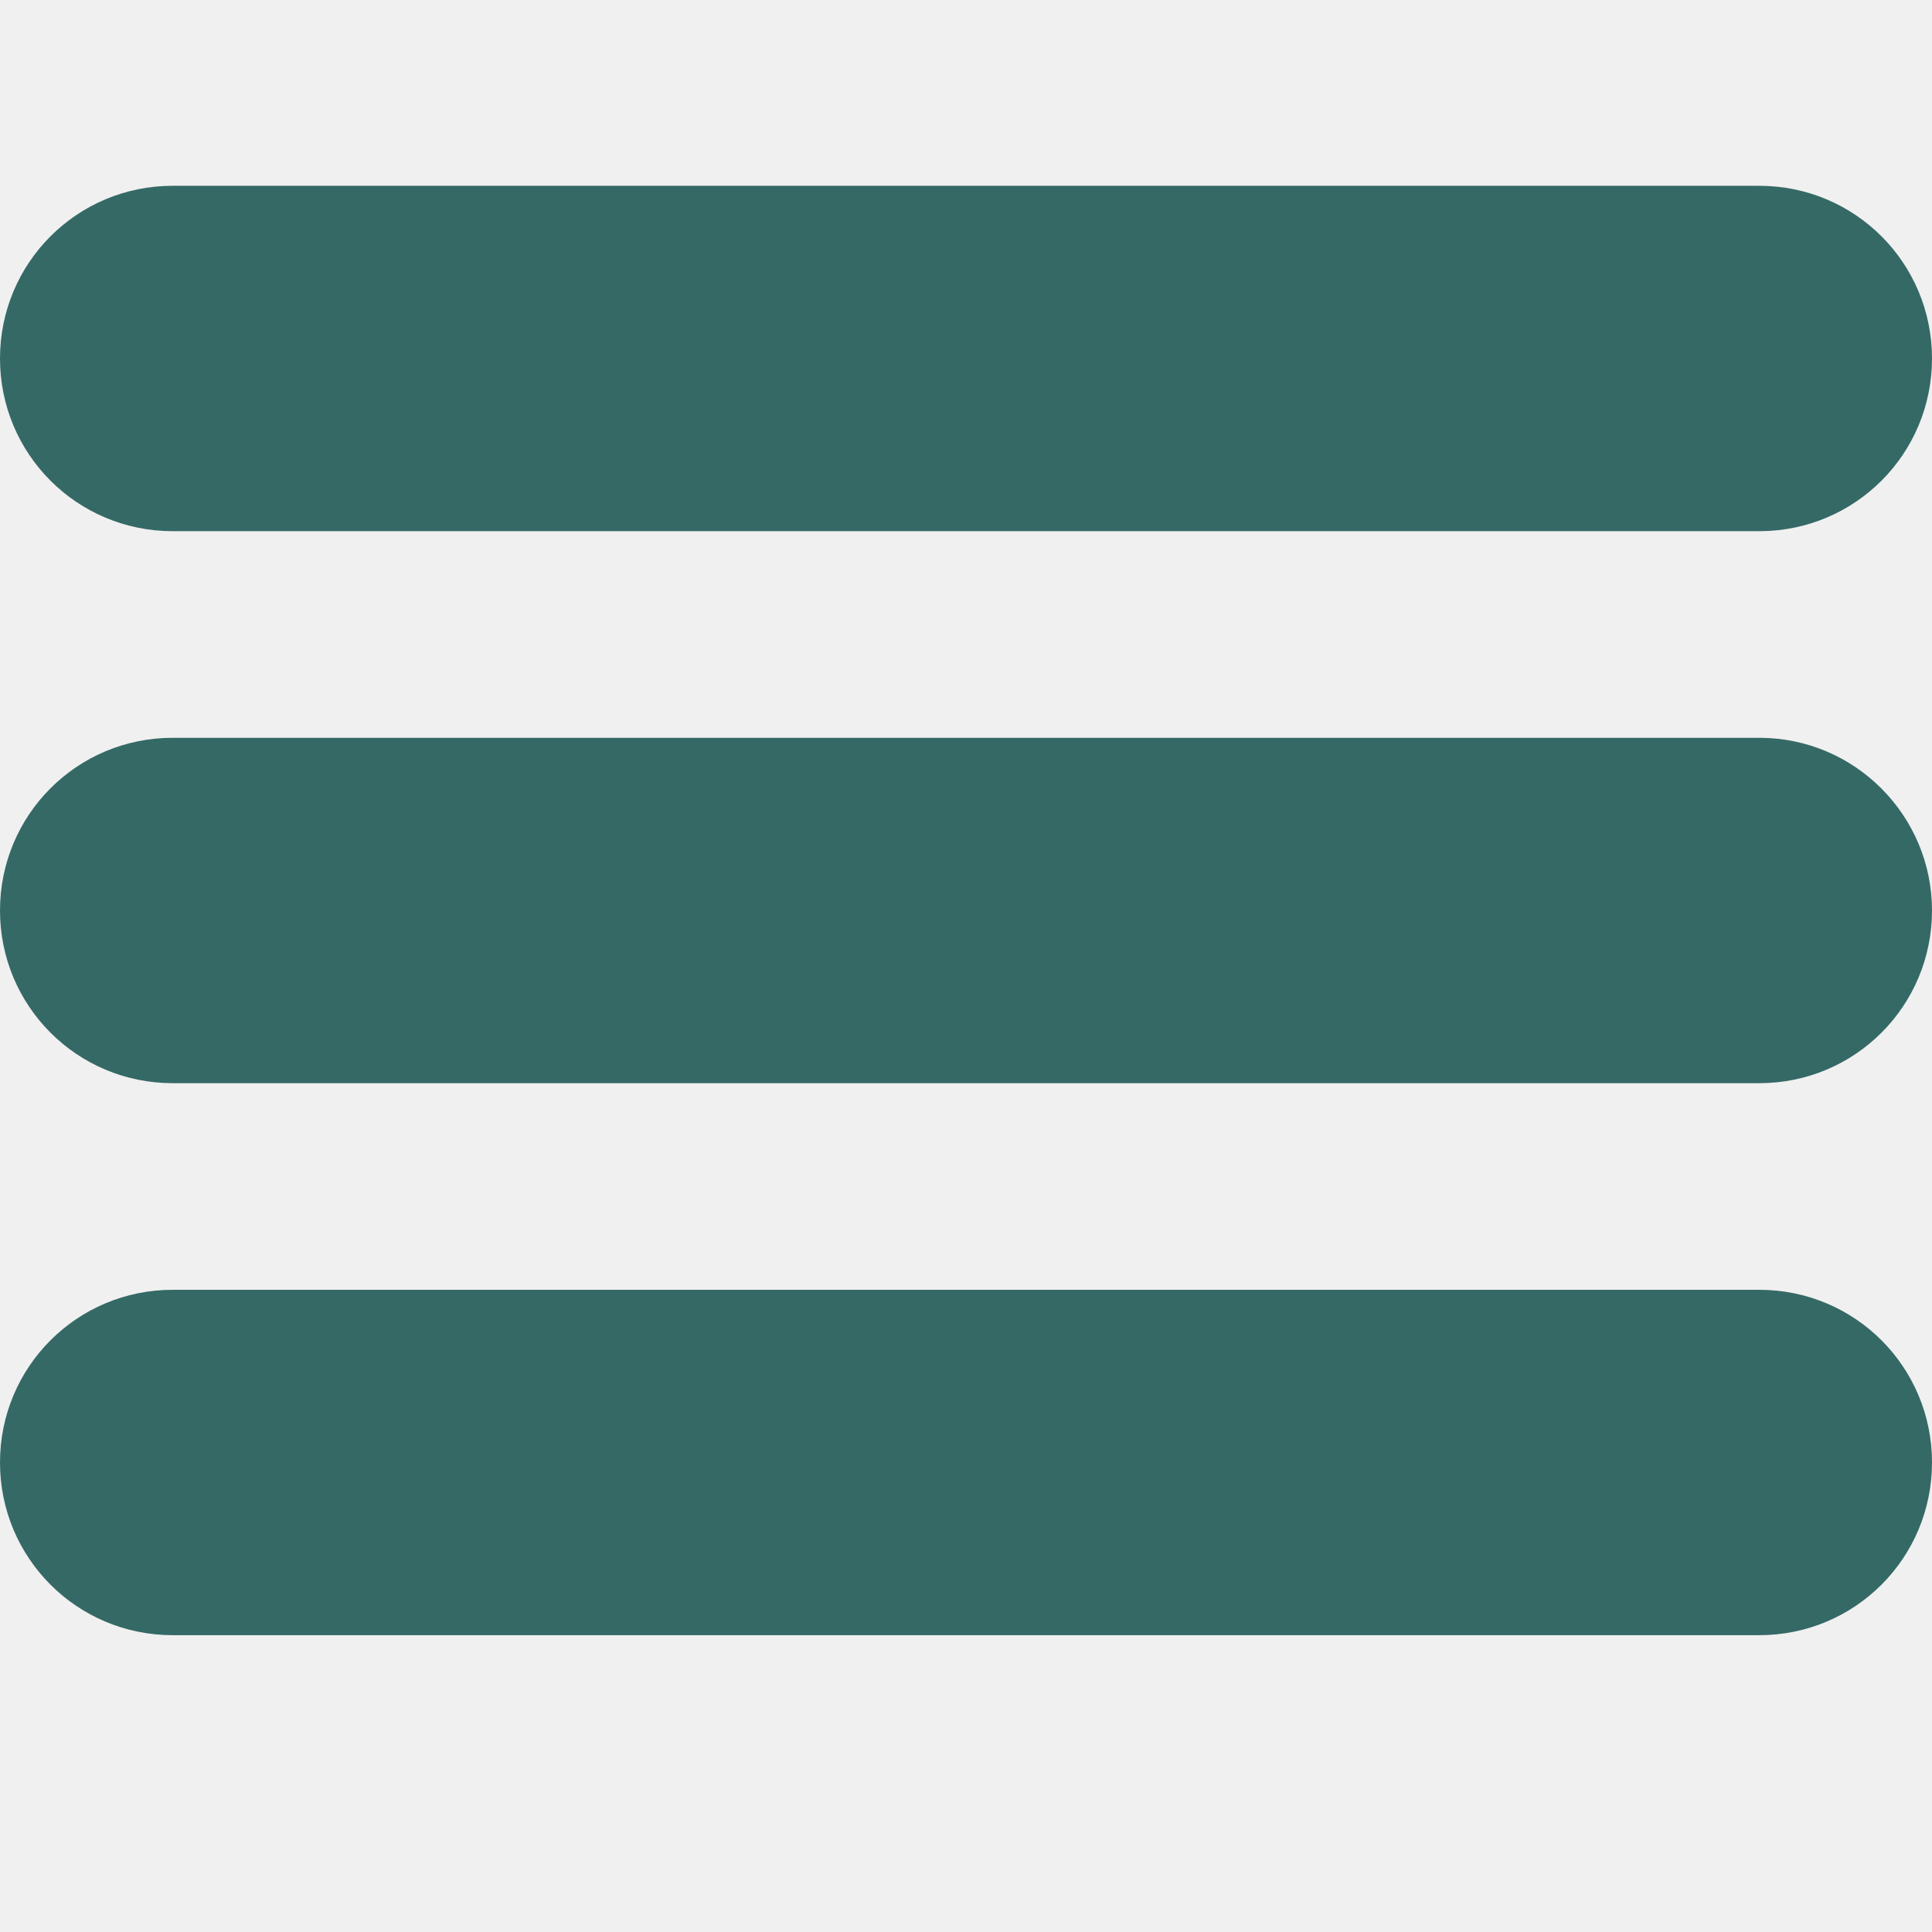
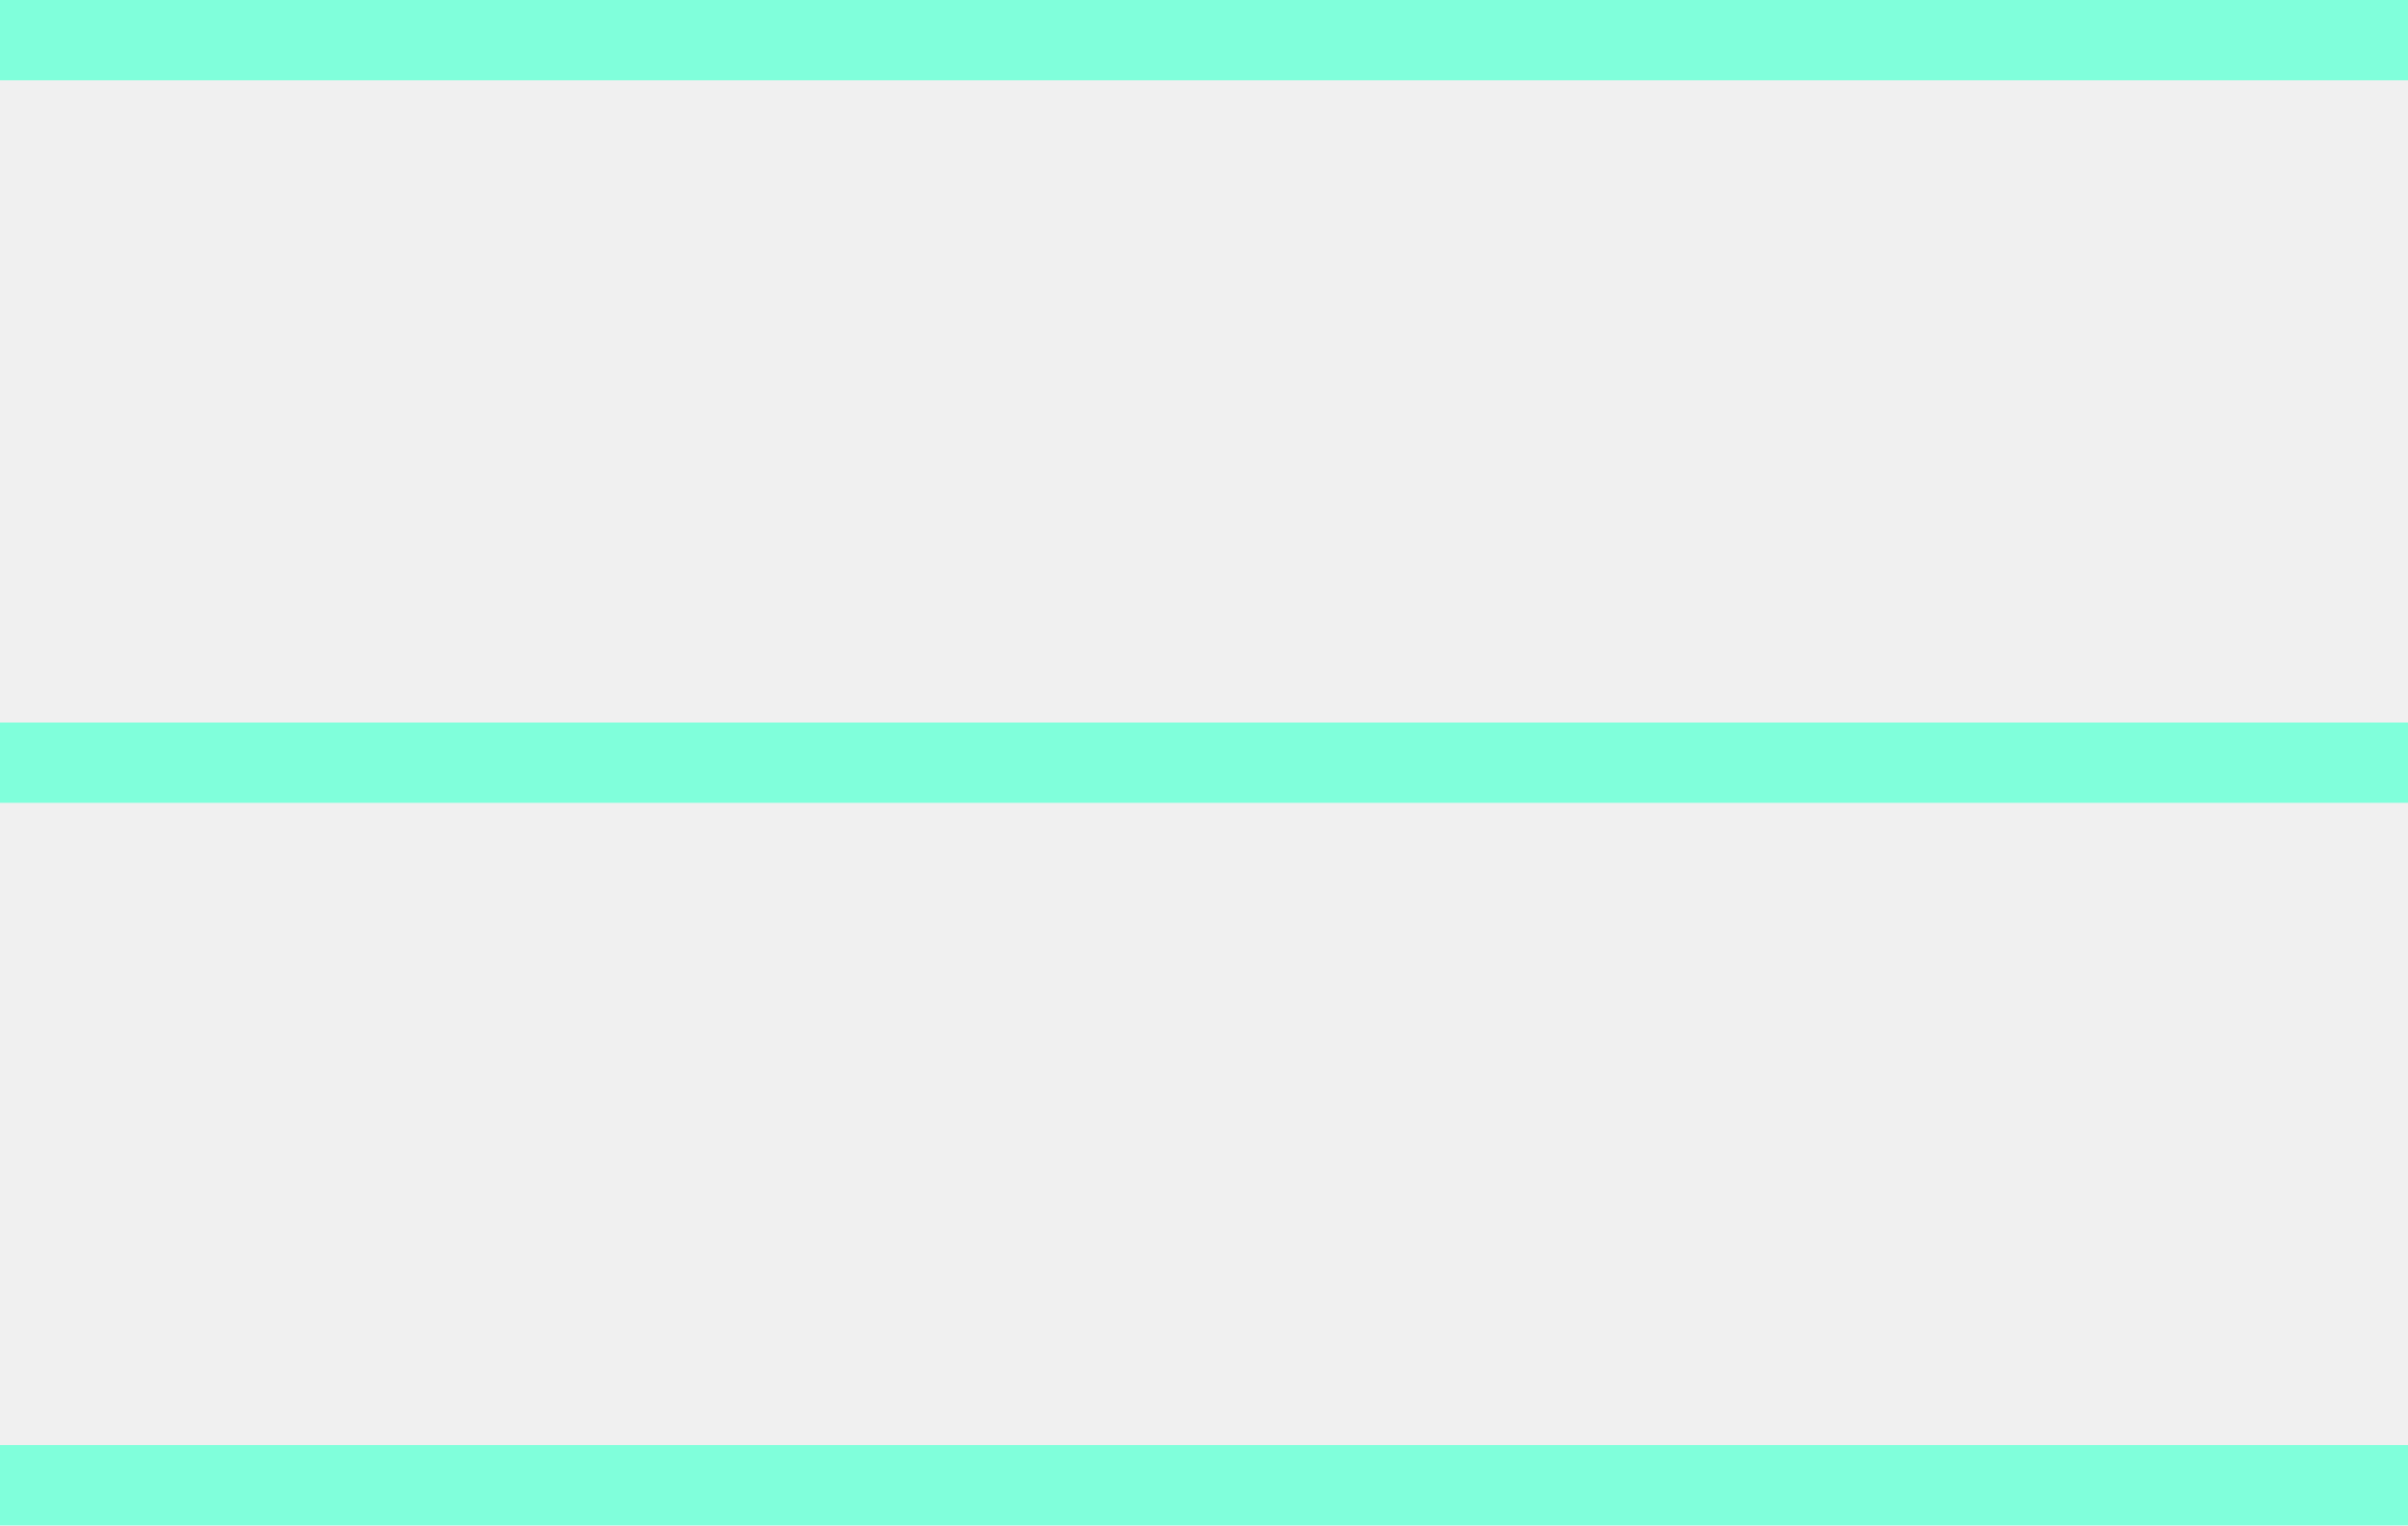
- <svg xmlns="http://www.w3.org/2000/svg" version="1.1" id="Capa_1" x="0px" y="0px" viewBox="-180 271.4 250.6 250.6" style="enable-background:new -180 271.4 250.6 250.6;" xml:space="preserve">
+ <svg xmlns="http://www.w3.org/2000/svg" version="1.1" id="Layer_1" x="0px" y="0px" viewBox="0 0 30 19" style="enable-background:new 0 0 30 19;" xml:space="preserve">
  <style type="text/css">
- 	.st0{fill:#356966;}
+ 	.st0{opacity:0.23;}
+ 	.st1{fill:#80FFDB;}
+ 	.st2{opacity:6.000000e-02;}
+ 	.st3{fill:#5AFFB4;}
+ 	.st4{opacity:9.000000e-02;fill:#80FFDB;}
+ 	.st5{opacity:0.41;}
+ 	.st6{fill:#80FFDB;stroke:#60EAA5;stroke-miterlimit:10;}
+ 	.st7{opacity:0.63;}
+ 	.st8{fill:none;stroke:#80FFDB;stroke-miterlimit:10;}
+ 	.st9{opacity:0.72;fill:#80FFDB;}
+ 	.st10{opacity:0.63;fill:#80FFDB;}
+ 	.st11{opacity:0.33;fill:#80FFDB;}
+ 	.st12{opacity:0.49;fill:#80FFDB;stroke:#60EAA5;stroke-miterlimit:10;}
+ 	.st13{opacity:0.46;fill:#80FFDB;}
+ 	.st14{fill:none;stroke:#60EAA5;stroke-miterlimit:10;}
+ 	.st15{opacity:0.33;fill:#60EAA5;}
+ 	.st16{opacity:0.49;fill:none;stroke:#60EAA5;stroke-miterlimit:10;}
+ 	.st17{fill:#030316;}
+ 	.st18{opacity:0.3;fill:none;stroke:#80FFDB;stroke-miterlimit:10;}
+ 	.st19{fill:#FFFFFF;}
+ 	.st20{opacity:0.9;}
</style>
-   <g id="Menu">
-     <path class="st0" d="M-157.6,340.3H48.2c12.4,0,22.4-10,22.4-22.4s-10-22.4-22.4-22.4h-205.8c-12.4,0-22.4,10-22.4,22.4   S-170,340.3-157.6,340.3z M48.2,367.1h-205.8c-12.4,0-22.4,10-22.4,22.4s10,22.4,22.4,22.4H48.2c12.4,0,22.4-10,22.4-22.4   C70.6,377.2,60.6,367.1,48.2,367.1z M48.2,438.7h-205.8c-12.4,0-22.4,10-22.4,22.4s10,22.4,22.4,22.4H48.2   c12.4,0,22.4-10,22.4-22.4S60.6,438.7,48.2,438.7z" />
+   <g>
+     <g>
+       <rect class="st1" width="30" height="1" />
+     </g>
+     <g>
+       <rect y="9" class="st1" width="30" height="1" />
+     </g>
+     <g>
+       <rect y="18" class="st1" width="30" height="1" />
+     </g>
  </g>
</svg>
